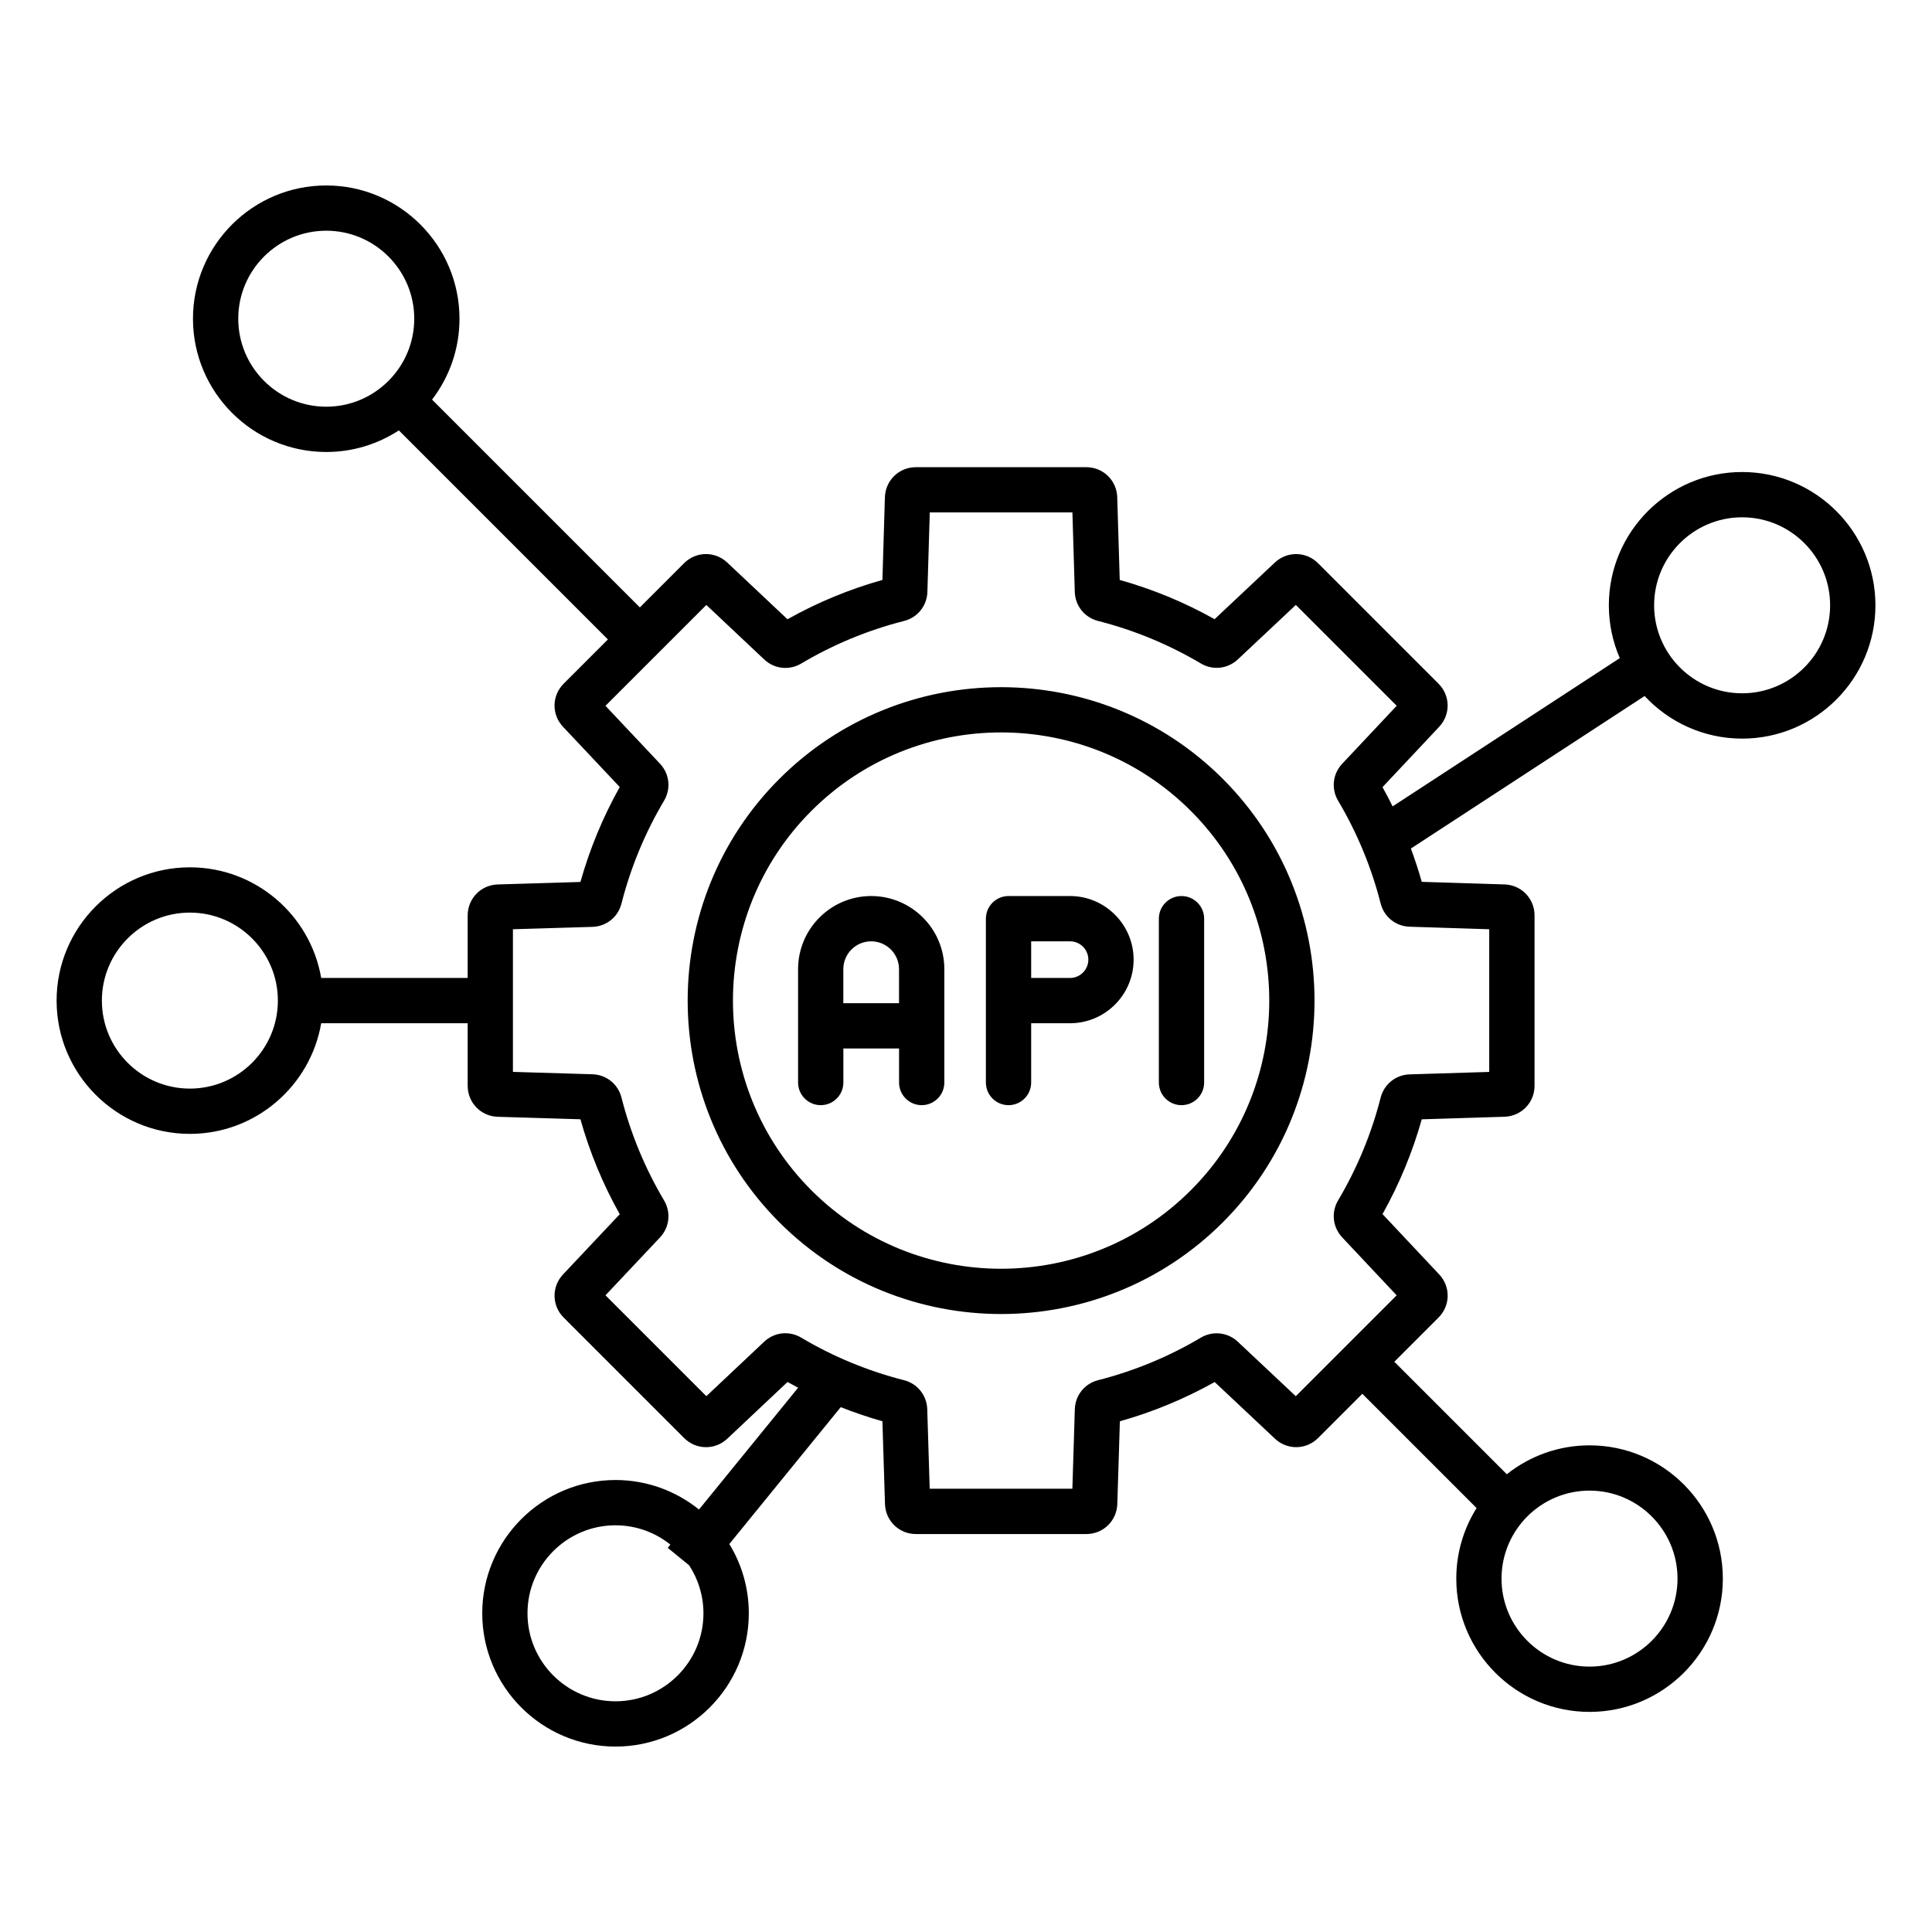
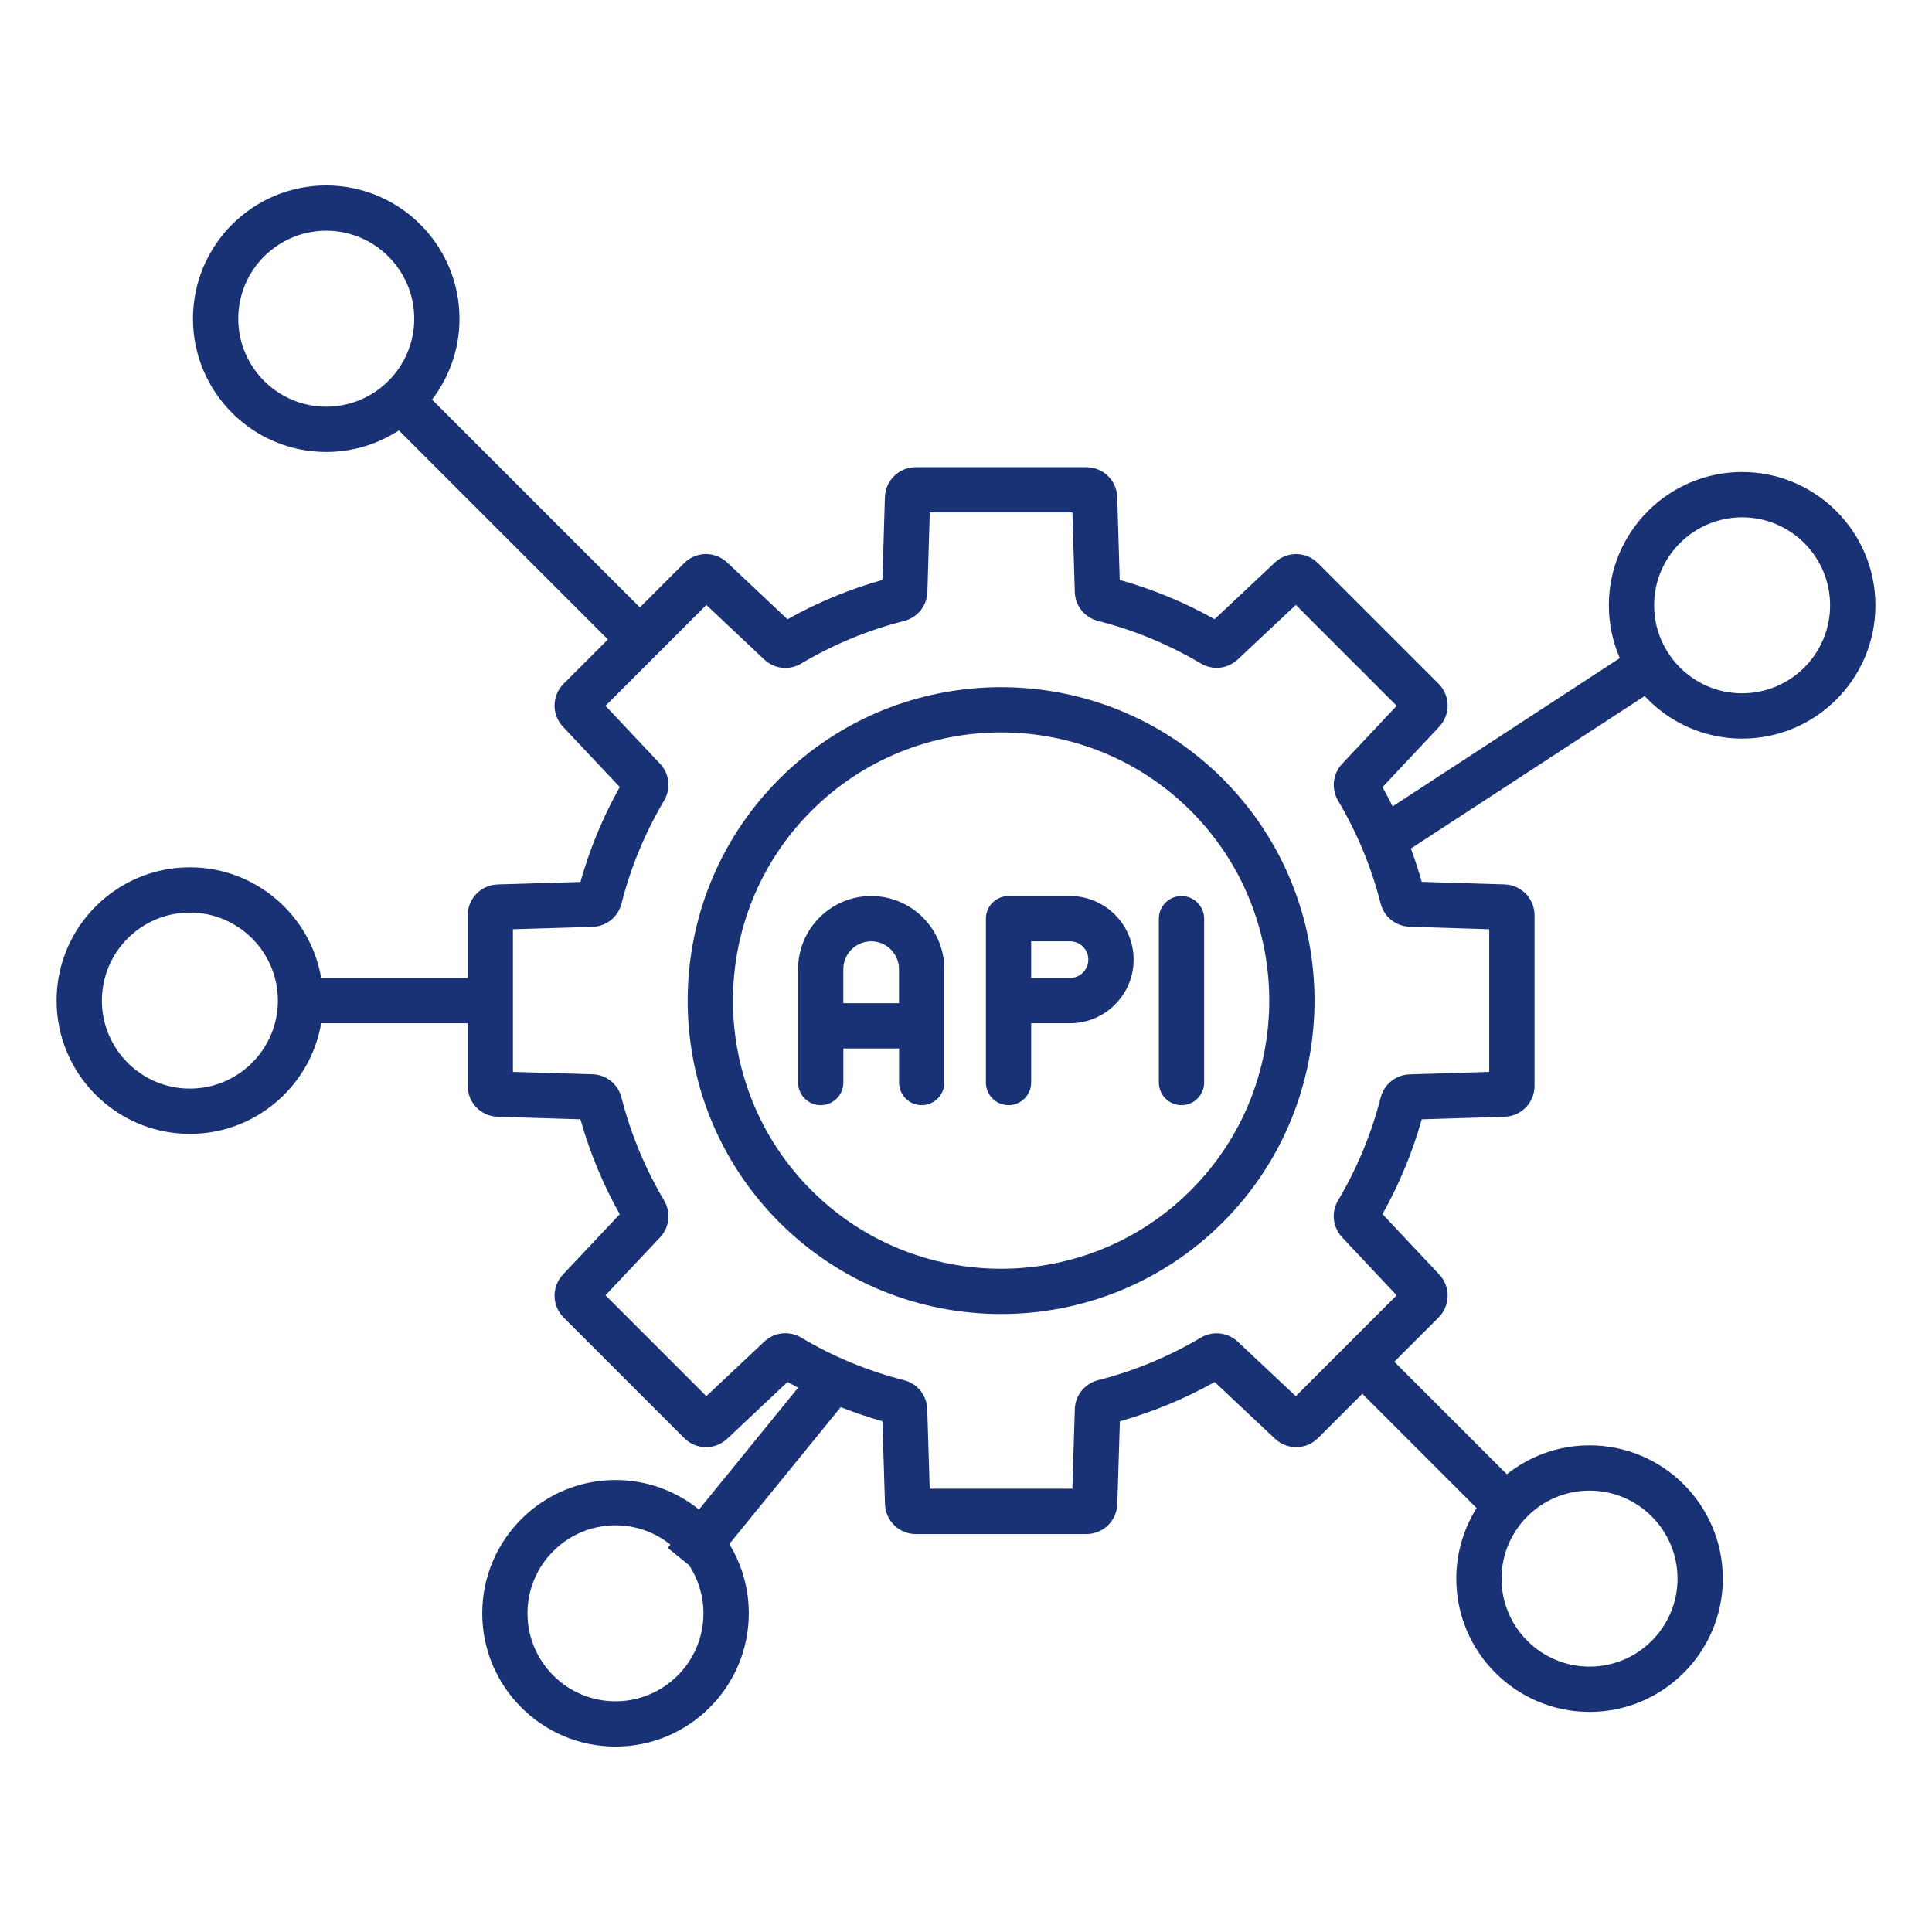
- <svg xmlns="http://www.w3.org/2000/svg" id="Layer_1" enable-background="new 0 0 512 512" viewBox="0 0 512 512">
+ <svg xmlns="http://www.w3.org/2000/svg" data-brand-icon="true" fill="#193175" color="#193175" id="Layer_1" enable-background="new 0 0 512 512" viewBox="0 0 512 512">
+   <style data-brand-palette="true">path,rect,polygon,ellipse,circle{fill:#193175!important}line,polyline{stroke:#193175!important}</style>
  <path d="m206.54 206.41c-32.4 32.4-32.4 85.12 0 117.52 16.2 16.2 37.48 24.3 58.76 24.3s42.56-8.1 58.76-24.3c32.4-32.4 32.4-85.12 0-117.52s-85.12-32.4-117.52 0zm109.03 109.03c-13.86 13.86-32.06 20.79-50.27 20.79-18.2 0-36.42-6.93-50.27-20.79-27.72-27.72-27.72-72.83 0-100.55 13.86-13.86 32.06-20.79 50.27-20.79 18.2 0 36.41 6.93 50.27 20.79 27.73 27.72 27.73 72.83 0 100.55zm146.11-190.35c-19.48 0-35.32 15.84-35.32 35.32 0 4.97 1.04 9.7 2.9 14l-60.2 39.29c-.85-1.72-1.74-3.43-2.68-5.1l15.02-15.99c3.05-3.25 2.98-8.27-.18-11.43l-31.93-31.93c-3.16-3.15-8.18-3.23-11.43-.18l-15.98 15.02c-7.94-4.45-16.37-7.94-25.14-10.4l-.66-21.92c-.13-4.46-3.74-7.96-8.21-7.96h-45.15c-4.47 0-8.07 3.5-8.21 7.96l-.66 21.92c-8.78 2.47-17.22 5.96-25.16 10.42l-15.96-15.03c-3.25-3.06-8.28-2.99-11.44.17l-11.72 11.72-55.07-55.07c4.56-5.95 7.27-13.38 7.27-21.43 0-19.48-15.84-35.32-35.32-35.32s-35.31 15.83-35.31 35.31 15.84 35.32 35.32 35.32c7.09 0 13.7-2.11 19.24-5.72l55.4 55.4-11.72 11.72c-3.16 3.16-3.24 8.18-.17 11.43l15.03 15.96c-4.45 7.94-7.95 16.38-10.42 25.16l-21.91.66c-4.47.13-7.97 3.74-7.97 8.21v16.57h-38.82c-2.86-16.63-17.37-29.32-34.8-29.32-19.48 0-35.32 15.84-35.32 35.32s15.84 35.32 35.32 35.32c17.43 0 31.94-12.69 34.8-29.32h38.82v16.58c0 4.47 3.5 8.07 7.96 8.21l21.92.66c2.47 8.78 5.96 17.22 10.42 25.16l-15.03 15.96c-3.06 3.25-2.99 8.28.17 11.43l31.93 31.93c3.16 3.16 8.18 3.23 11.43.17l15.96-15.03c.93.52 1.87 1.03 2.81 1.52l-26.27 32.28c-6.06-4.88-13.75-7.82-22.12-7.82-19.48 0-35.32 15.84-35.32 35.32s15.84 35.32 35.32 35.32 35.32-15.84 35.32-35.32c0-6.72-1.89-13.01-5.16-18.36l29.52-36.27c3.61 1.42 7.3 2.68 11.05 3.74l.68 21.93c.14 4.46 3.74 7.96 8.2 7.96h.01 45.15c4.46 0 8.07-3.5 8.21-7.96l.68-21.93c8.76-2.46 17.18-5.95 25.12-10.4l15.98 15.02c3.25 3.06 8.28 2.98 11.43-.18l11.72-11.72 30.28 30.28c-3.4 5.43-5.38 11.84-5.38 18.7 0 19.48 15.84 35.32 35.32 35.32s35.32-15.84 35.32-35.32-15.84-35.32-35.32-35.32c-8.28 0-15.9 2.87-21.93 7.66l-29.81-29.81 11.72-11.72c3.16-3.16 3.23-8.18.17-11.43l-15.02-15.98c4.44-7.93 7.93-16.35 10.4-25.12l21.93-.68c4.46-.14 7.96-3.74 7.96-8.21v-45.15c0-4.46-3.5-8.07-7.96-8.21l-21.93-.68c-.84-2.99-1.81-5.93-2.88-8.83l61.94-40.42c6.45 6.94 15.65 11.29 25.85 11.29 19.48 0 35.32-15.84 35.32-35.32s-15.85-35.33-35.33-35.33zm-398.54-40.63c0-12.86 10.46-23.32 23.32-23.32s23.32 10.46 23.32 23.32-10.46 23.32-23.32 23.32-23.32-10.46-23.32-23.32zm-12.82 204.03c-12.86 0-23.32-10.46-23.32-23.32s10.46-23.32 23.32-23.32 23.32 10.46 23.32 23.32-10.46 23.32-23.32 23.32zm112.79 162.37c-12.86 0-23.32-10.46-23.32-23.32s10.46-23.32 23.32-23.32c5.5 0 10.56 1.92 14.55 5.12l-.7.86 5.67 4.62c2.39 3.66 3.79 8.03 3.79 12.72.01 12.86-10.45 23.32-23.31 23.32zm258.13-55.83c12.86 0 23.32 10.46 23.32 23.32s-10.46 23.32-23.32 23.32-23.32-10.46-23.32-23.32 10.46-23.32 23.32-23.32zm-26.58-148.77v37.81l-21.07.65c-3.7.11-6.79 2.6-7.71 6.18-2.44 9.57-6.23 18.72-11.26 27.2-1.89 3.18-1.45 7.12 1.08 9.82l14.43 15.36-26.73 26.73-15.36-14.43c-2.69-2.53-6.64-2.96-9.82-1.08-8.48 5.03-17.63 8.82-27.2 11.26-3.58.91-6.07 4.01-6.18 7.7l-.65 21.07h-37.81l-.65-21.07c-.12-3.7-2.6-6.79-6.18-7.7-9.58-2.44-18.74-6.23-27.22-11.27-3.18-1.89-7.13-1.46-9.82 1.08l-15.32 14.43-26.73-26.73 14.44-15.33c2.53-2.69 2.97-6.64 1.08-9.82-5.04-8.5-8.84-17.66-11.28-27.25-.91-3.58-4.01-6.07-7.71-6.18l-21.06-.63v-37.8l21.06-.63c3.7-.11 6.8-2.6 7.71-6.18 2.44-9.59 6.24-18.76 11.28-27.25 1.89-3.18 1.45-7.13-1.08-9.82l-14.44-15.33 26.73-26.73 15.33 14.44c2.69 2.54 6.64 2.97 9.82 1.08 8.5-5.05 17.66-8.84 27.25-11.28 3.58-.92 6.06-4.01 6.18-7.71l.63-21.06h37.8l.63 21.06c.11 3.7 2.59 6.8 6.18 7.71 9.58 2.44 18.74 6.23 27.22 11.26 3.18 1.89 7.12 1.45 9.82-1.08l15.36-14.43 26.73 26.73-14.44 15.36c-2.53 2.69-2.96 6.64-1.08 9.81 5.03 8.48 8.82 17.63 11.26 27.2.91 3.58 4.01 6.07 7.7 6.18zm67.02-62.53c-12.86 0-23.32-10.46-23.32-23.32s10.46-23.32 23.32-23.32 23.32 10.46 23.32 23.32-10.46 23.32-23.32 23.32zm-230.8 53.73c-10.69 0-19.38 8.69-19.38 19.38v30.04c0 3.31 2.69 6 6 6s6-2.69 6-6v-9.02h14.76v9.02c0 3.31 2.69 6 6 6s6-2.69 6-6v-30.04c0-10.69-8.7-19.38-19.38-19.38zm-7.39 28.4v-9.02c0-4.07 3.31-7.38 7.38-7.38s7.38 3.31 7.38 7.38v9.02zm60.08-28.4h-16.3c-3.31 0-6 2.69-6 6v43.42c0 3.31 2.69 6 6 6s6-2.69 6-6v-15.71h10.3c9.29 0 16.85-7.56 16.85-16.85s-7.56-16.86-16.85-16.86zm0 21.71h-10.3v-9.71h10.3c2.68 0 4.85 2.18 4.85 4.85s-2.17 4.86-4.85 4.86zm29.54-21.71c3.31 0 6 2.69 6 6v43.42c0 3.31-2.69 6-6 6s-6-2.69-6-6v-43.42c0-3.32 2.68-6 6-6z" />
</svg>
